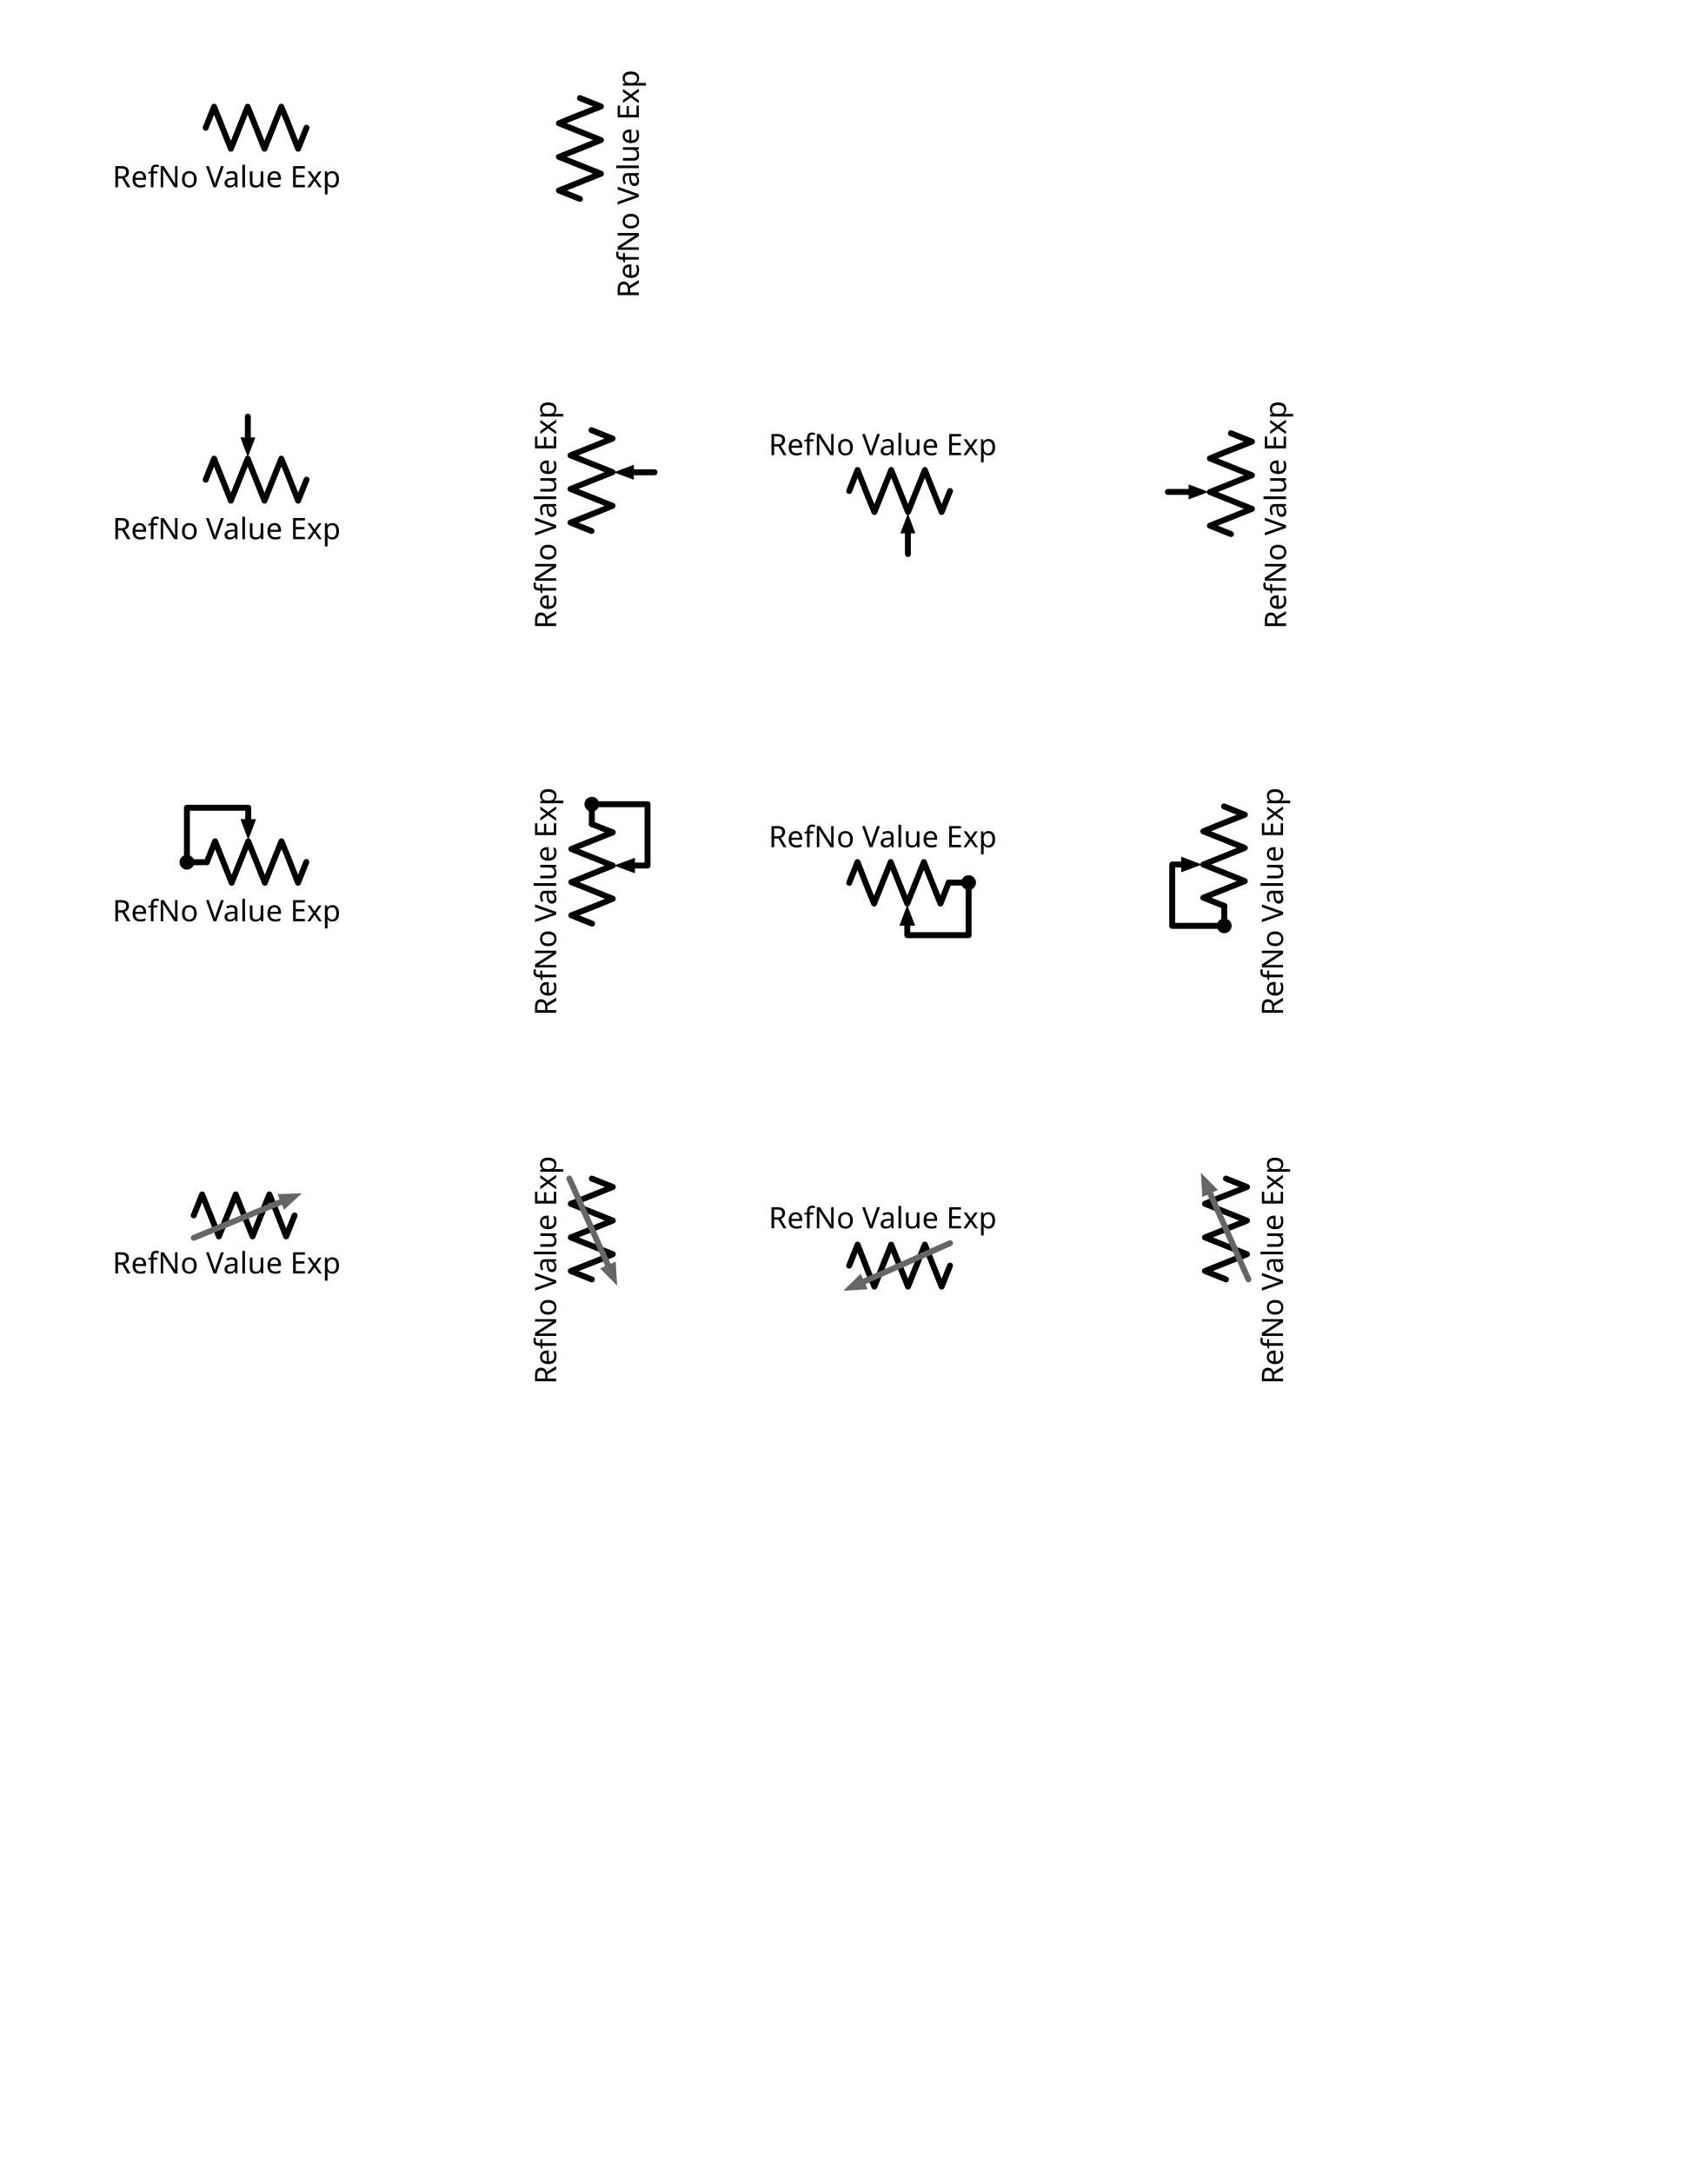
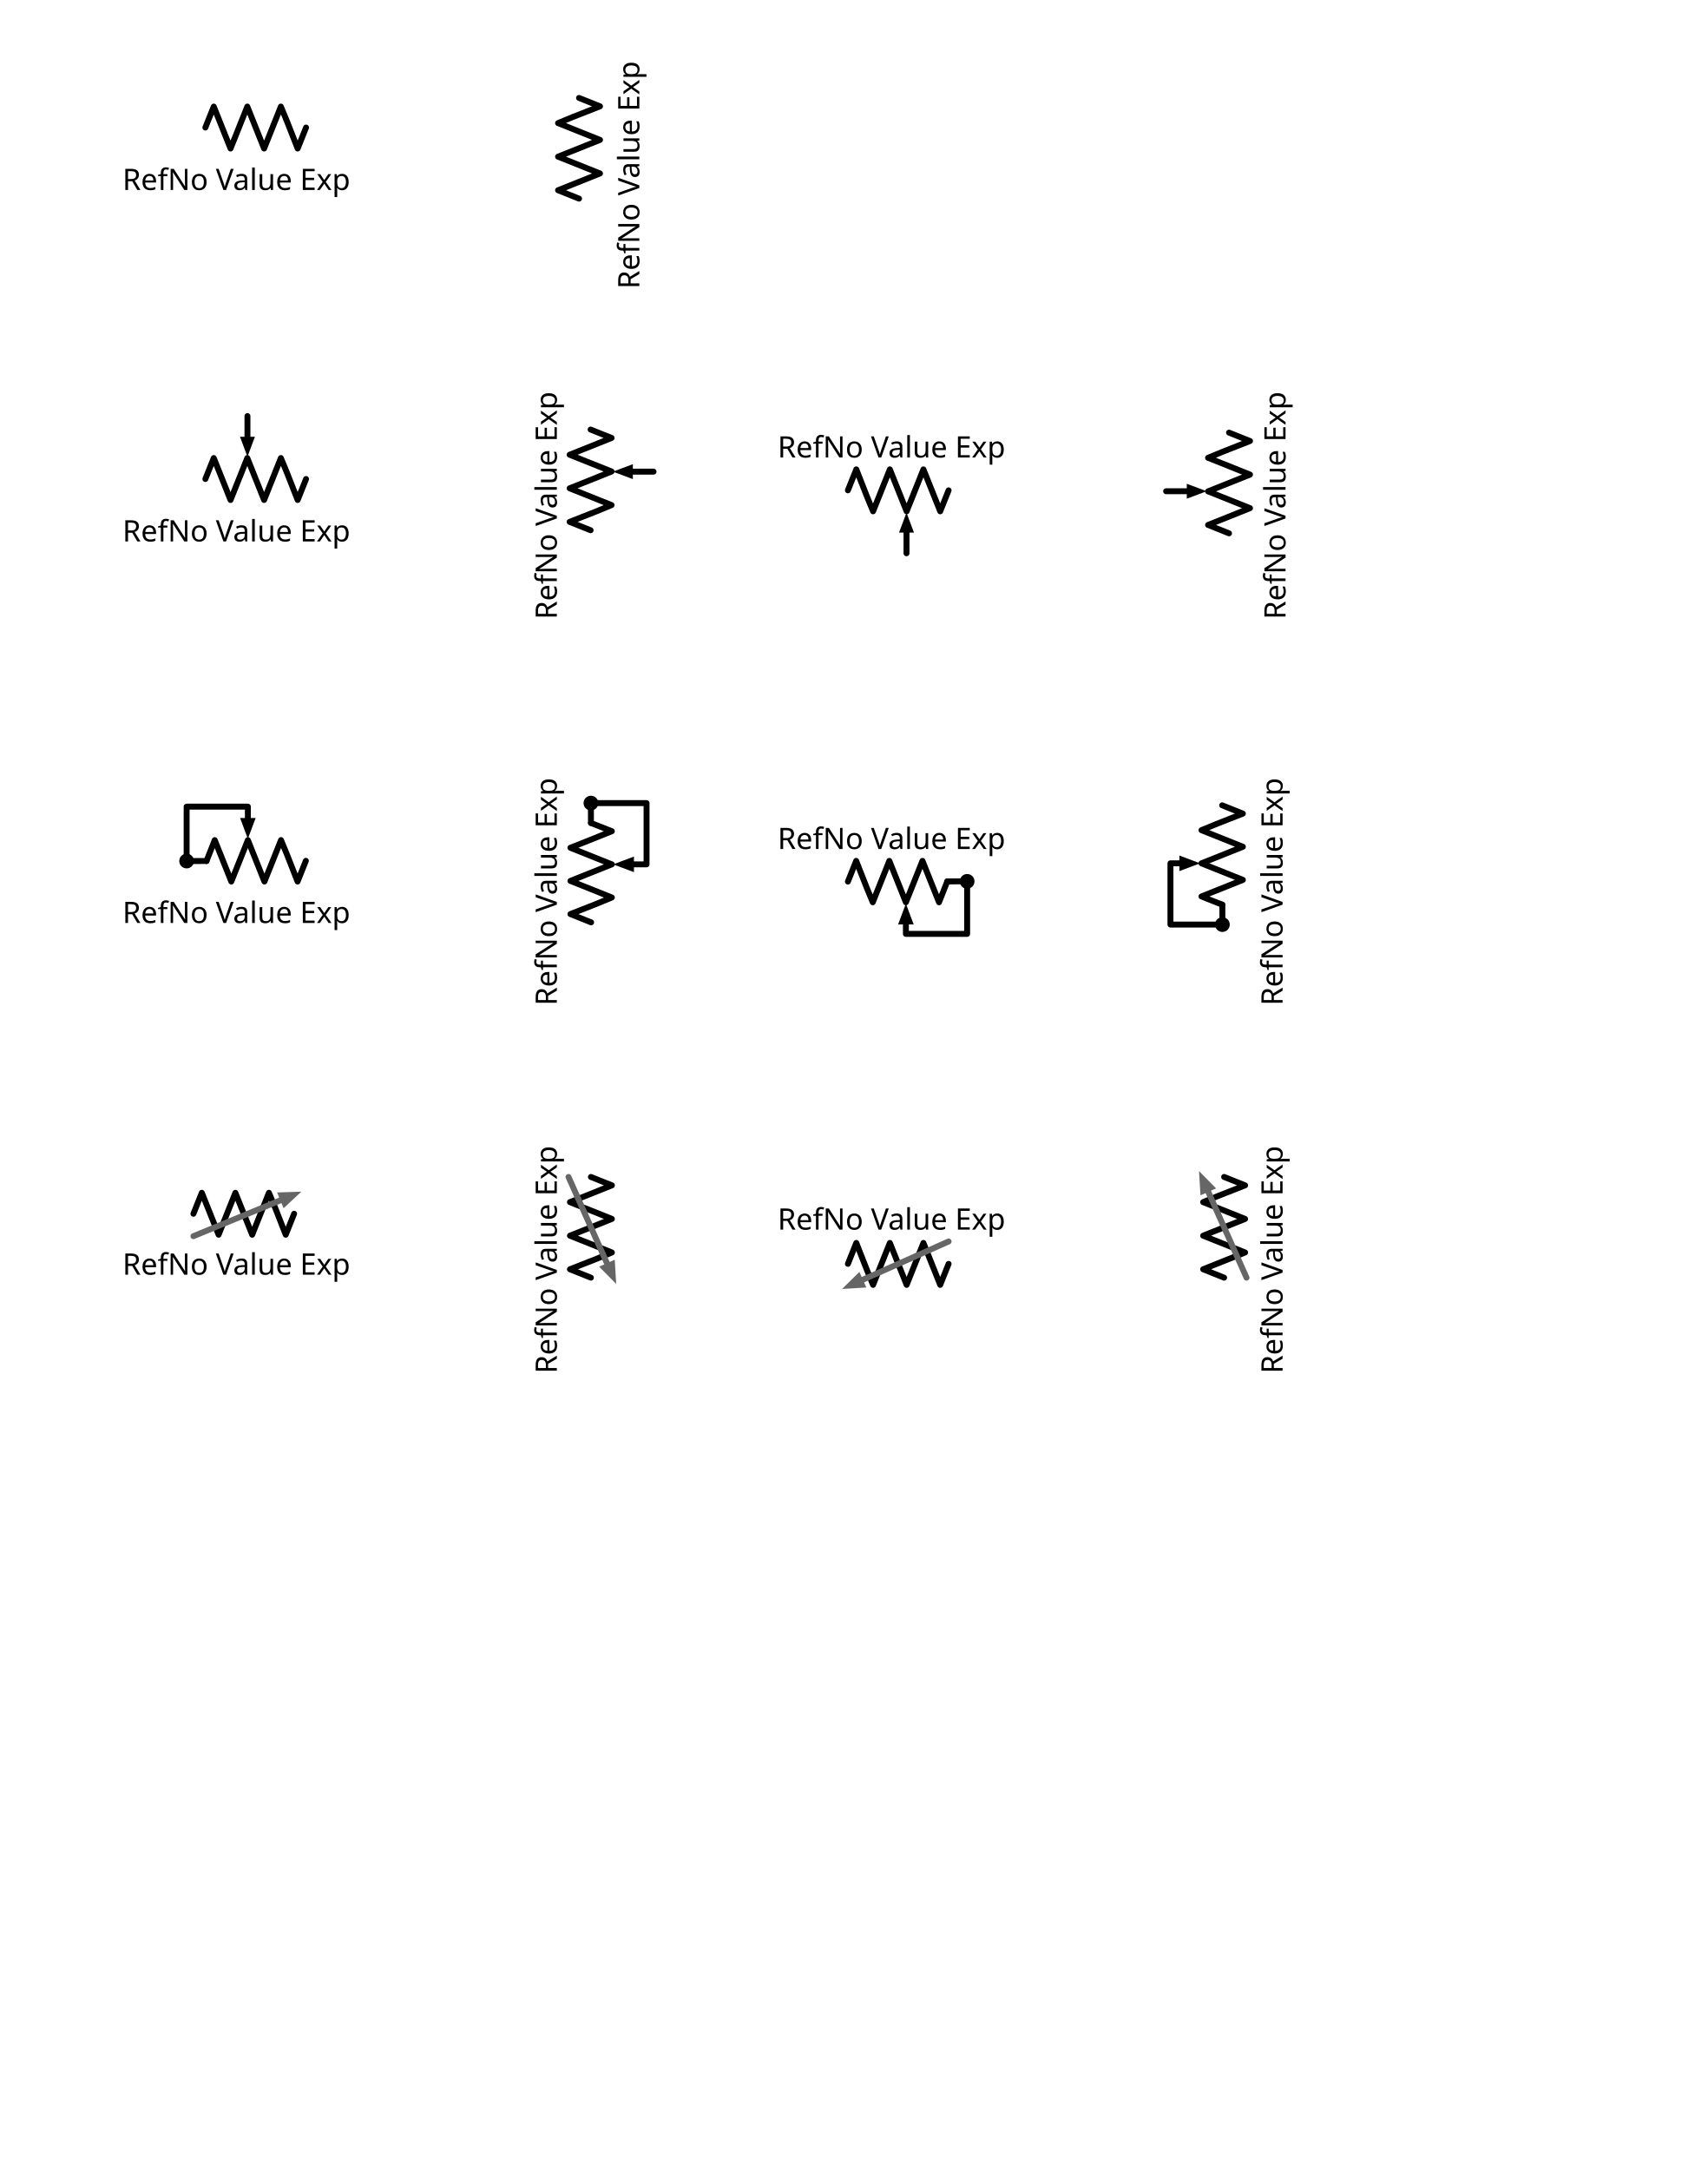
- <svg xmlns="http://www.w3.org/2000/svg" version="1.1" viewBox="0 0 576 733" width="576" height="733">
+ <svg xmlns="http://www.w3.org/2000/svg" version="1.1" viewBox="0 0 577 733" width="577" height="733">
  <defs>
    <marker orient="auto" overflow="visible" markerUnits="strokeWidth" id="FilledArrow_Marker" stroke-linejoin="miter" stroke-miterlimit="10" viewBox="-1 -2 4 4" markerWidth="4" markerHeight="4" color="#666">
      <g>
        <path d="M 1.92 0 L 0 -.72 L 0 .72 Z" fill="currentColor" stroke="currentColor" stroke-width="1" />
      </g>
    </marker>
    <marker orient="auto" overflow="visible" markerUnits="strokeWidth" id="FilledArrow_Marker_2" stroke-linejoin="miter" stroke-miterlimit="10" viewBox="-1 -2 4 4" markerWidth="4" markerHeight="4" color="black">
      <g>
        <path d="M 1.584 0 L 0 -.594 L 0 .594 Z" fill="currentColor" stroke="currentColor" stroke-width="1" />
      </g>
    </marker>
    <marker orient="auto" overflow="visible" markerUnits="strokeWidth" id="FilledArrow_Marker_3" stroke-linejoin="miter" stroke-miterlimit="10" viewBox="-1 -2 4 4" markerWidth="4" markerHeight="4" color="black">
      <g>
        <path d="M 1.44 0 L 0 -.54 L 0 .54 Z" fill="currentColor" stroke="currentColor" stroke-width="1" />
      </g>
    </marker>
  </defs>
-   <g id="Resistors_-_R" fill="none" stroke="none" stroke-dasharray="none" fill-opacity="1" stroke-opacity="1">
+   <g id="Resistors_-_R" stroke="none" fill="none" stroke-opacity="1" stroke-dasharray="none" fill-opacity="1">
    <g id="Resistors_-_R_Layer_1">
      <g id="Group_141">
        <g id="Graphic_145">
-           <text transform="translate(422.7953 466.9069) rotate(-90)" fill="black">
-             <tspan font-family="Anonymous Pro" font-size="10" fill="black" x="0" y="10">RefNo Value Exp</tspan>
+           <text transform="translate(422.2953 463.9719) rotate(-90)" fill="black">
+             <tspan font-family="Borg Sans Mono" font-size="10" fill="black" x="0" y="11">RefNo Value Exp</tspan>
          </text>
        </g>
        <g id="Group_142">
          <g id="Line_144">
            <path d="M 413.548 431.577 L 406.461 428.742 L 420.634 423.073 L 406.461 417.404 L 420.634 411.735 L 406.461 406.065 L 411.528 403.972 L 420.634 400.396 L 413.548 397.561" stroke="black" stroke-linecap="round" stroke-linejoin="round" stroke-width="2" />
          </g>
          <g id="Line_143">
            <line x1="421.117" y1="431.577" x2="407.791" y2="401.683" marker-end="url(#FilledArrow_Marker)" stroke="#666" stroke-linecap="round" stroke-linejoin="round" stroke-width="2" />
          </g>
        </g>
      </g>
      <g id="Group_136">
        <g id="Graphic_140">
-           <text transform="translate(259.2663 404.3573)" fill="black">
-             <tspan font-family="Anonymous Pro" font-size="10" fill="black" x="0" y="10">RefNo Value Exp</tspan>
+           <text transform="translate(262.7013 404.3573)" fill="black">
+             <tspan font-family="Borg Sans Mono" font-size="10" fill="black" x="0" y="11">RefNo Value Exp</tspan>
          </text>
        </g>
        <g id="Group_137">
          <g id="Line_139">
            <path d="M 320.465 426.926 L 317.63 434.013 L 311.961 419.84 L 306.291 434.013 L 300.622 419.84 L 294.953 434.013 L 292.859 428.946 L 289.283 419.84 L 286.449 426.926" stroke="black" stroke-linecap="round" stroke-linejoin="round" stroke-width="2" />
          </g>
          <g id="Line_138">
            <line x1="320.465" y1="419.357" x2="290.59" y2="432.674" marker-end="url(#FilledArrow_Marker)" stroke="#666" stroke-linecap="round" stroke-linejoin="round" stroke-width="2" />
          </g>
        </g>
      </g>
      <g id="Group_131">
        <g id="Graphic_135">
-           <text transform="translate(177.6142 466.9069) rotate(-90)" fill="black">
-             <tspan font-family="Anonymous Pro" font-size="10" fill="black" x="0" y="10">RefNo Value Exp</tspan>
+           <text transform="translate(177.1142 463.9719) rotate(-90)" fill="black">
+             <tspan font-family="Borg Sans Mono" font-size="10" fill="black" x="0" y="11">RefNo Value Exp</tspan>
          </text>
        </g>
        <g id="Group_132">
          <g id="Line_134">
            <path d="M 199.629 397.561 L 206.715 400.396 L 192.542 406.065 L 206.715 411.735 L 192.542 417.404 L 206.715 423.073 L 201.649 425.167 L 192.542 428.742 L 199.629 431.577" stroke="black" stroke-linecap="round" stroke-linejoin="round" stroke-width="2" />
          </g>
          <g id="Line_133">
            <line x1="192.06" y1="397.561" x2="205.45" y2="427.599" marker-end="url(#FilledArrow_Marker)" stroke="#666" stroke-linecap="round" stroke-linejoin="round" stroke-width="2" />
          </g>
        </g>
      </g>
      <g id="Group_45">
        <g id="Graphic_47">
-           <text transform="translate(37.94344 419.5696)" fill="black">
-             <tspan font-family="Anonymous Pro" font-size="10" fill="black" x="0" y="10">RefNo Value Exp</tspan>
+           <text transform="translate(41.3785 419.5696)" fill="black">
+             <tspan font-family="Borg Sans Mono" font-size="10" fill="black" x="0" y="11">RefNo Value Exp</tspan>
          </text>
        </g>
        <g id="Group_90">
          <g id="Line_46">
            <path d="M 65.346 409.99 L 68.181 402.904 L 73.85 417.077 L 79.52 402.904 L 85.189 417.077 L 90.858 402.904 L 92.952 407.97 L 96.528 417.077 L 99.362 409.99" stroke="black" stroke-linecap="round" stroke-linejoin="round" stroke-width="2" />
          </g>
          <g id="Line_52">
            <line x1="65.346" y1="417.559" x2="95.634" y2="405.08" marker-end="url(#FilledArrow_Marker)" stroke="#666" stroke-linecap="round" stroke-linejoin="round" stroke-width="2" />
          </g>
        </g>
      </g>
      <g id="Group_123">
        <g id="Graphic_129">
-           <text transform="translate(422.7953 342.6077) rotate(-90)" fill="black">
-             <tspan font-family="Anonymous Pro" font-size="10" fill="black" x="0" y="10">RefNo Value Exp</tspan>
+           <text transform="translate(422.2953 339.6727) rotate(-90)" fill="black">
+             <tspan font-family="Borg Sans Mono" font-size="10" fill="black" x="0" y="11">RefNo Value Exp</tspan>
          </text>
        </g>
        <g id="Group_124">
          <g id="Line_128">
            <line x1="412.949" y1="305.596" x2="412.962" y2="310.072" stroke="black" stroke-linecap="round" stroke-linejoin="round" stroke-width="2" />
          </g>
          <g id="Line_127">
            <path d="M 410.724 312.31 L 395.416 312.31 L 395.416 291.619 L 399.425 291.619" marker-end="url(#FilledArrow_Marker_2)" stroke="black" stroke-linecap="round" stroke-linejoin="round" stroke-width="2" />
          </g>
          <g id="Line_126">
            <path d="M 412.949 305.596 L 405.893 302.813 L 419.887 297.216 L 405.893 291.619 L 419.887 286.021 L 405.893 280.424 L 410.896 278.357 L 419.887 274.827 L 412.89 272.028" stroke="black" stroke-linecap="round" stroke-linejoin="round" stroke-width="2" />
          </g>
          <g id="Graphic_125">
            <circle cx="412.962" cy="312.31" r="2.238" fill="black" />
            <circle cx="412.962" cy="312.31" r="2.238" stroke="black" stroke-linecap="round" stroke-linejoin="round" stroke-width=".5" />
          </g>
        </g>
      </g>
      <g id="Group_116">
        <g id="Graphic_122">
-           <text transform="translate(259.2663 275.7919)" fill="black">
-             <tspan font-family="Anonymous Pro" font-size="10" fill="black" x="0" y="10">RefNo Value Exp</tspan>
+           <text transform="translate(262.7013 275.7919)" fill="black">
+             <tspan font-family="Borg Sans Mono" font-size="10" fill="black" x="0" y="11">RefNo Value Exp</tspan>
          </text>
        </g>
        <g id="Group_117">
          <g id="Line_121">
            <line x1="320.017" y1="297.73" x2="324.493" y2="297.716" stroke="black" stroke-linecap="round" stroke-linejoin="round" stroke-width="2" />
          </g>
          <g id="Line_120">
            <path d="M 326.731 299.954 L 326.731 315.453 L 306.039 315.453 L 306.039 311.253" marker-end="url(#FilledArrow_Marker_2)" stroke="black" stroke-linecap="round" stroke-linejoin="round" stroke-width="2" />
          </g>
          <g id="Line_119">
            <path d="M 320.017 297.73 L 317.234 304.785 L 311.637 290.792 L 306.039 304.785 L 300.442 290.792 L 294.845 304.785 L 292.778 299.783 L 289.247 290.792 L 286.449 297.789" stroke="black" stroke-linecap="round" stroke-linejoin="round" stroke-width="2" />
          </g>
          <g id="Graphic_118">
            <circle cx="326.731" cy="297.716" r="2.238" fill="black" />
            <circle cx="326.731" cy="297.716" r="2.238" stroke="black" stroke-linecap="round" stroke-linejoin="round" stroke-width=".5" />
          </g>
        </g>
      </g>
      <g id="Group_109">
        <g id="Graphic_115">
-           <text transform="translate(177.6142 342.6077) rotate(-90)" fill="black">
-             <tspan font-family="Anonymous Pro" font-size="10" fill="black" x="0" y="10">RefNo Value Exp</tspan>
+           <text transform="translate(177.1142 339.6727) rotate(-90)" fill="black">
+             <tspan font-family="Borg Sans Mono" font-size="10" fill="black" x="0" y="11">RefNo Value Exp</tspan>
          </text>
        </g>
        <g id="Group_110">
          <g id="Line_114">
            <line x1="199.644" y1="277.991" x2="199.63" y2="273.515" stroke="black" stroke-linecap="round" stroke-linejoin="round" stroke-width="2" />
          </g>
          <g id="Line_113">
            <path d="M 201.868 271.278 L 218.424 271.278 L 218.424 291.969 L 213.167 291.969" marker-end="url(#FilledArrow_Marker_2)" stroke="black" stroke-linecap="round" stroke-linejoin="round" stroke-width="2" />
          </g>
          <g id="Line_112">
            <path d="M 199.644 277.991 L 206.699 280.774 L 192.706 286.371 L 206.699 291.969 L 192.706 297.566 L 206.699 303.163 L 201.697 305.231 L 192.706 308.761 L 199.702 311.559" stroke="black" stroke-linecap="round" stroke-linejoin="round" stroke-width="2" />
          </g>
          <g id="Graphic_111">
            <circle cx="199.63" cy="271.278" r="2.238" fill="black" />
            <circle cx="199.63" cy="271.278" r="2.238" stroke="black" stroke-linecap="round" stroke-linejoin="round" stroke-width=".5" />
          </g>
        </g>
      </g>
      <g id="Group_55">
        <g id="Graphic_57">
-           <text transform="translate(37.94344 300.7739)" fill="black">
-             <tspan font-family="Anonymous Pro" font-size="10" fill="black" x="0" y="10">RefNo Value Exp</tspan>
+           <text transform="translate(41.3785 300.7739)" fill="black">
+             <tspan font-family="Borg Sans Mono" font-size="10" fill="black" x="0" y="11">RefNo Value Exp</tspan>
          </text>
        </g>
        <g id="Group_89">
          <g id="Line_69">
            <line x1="69.763" y1="290.836" x2="65.287" y2="290.849" stroke="black" stroke-linecap="round" stroke-linejoin="round" stroke-width="2" />
          </g>
          <g id="Line_70">
            <path d="M 63.049 288.612 L 63.049 272.472 L 83.74 272.472 L 83.74 277.312" marker-end="url(#FilledArrow_Marker_2)" stroke="black" stroke-linecap="round" stroke-linejoin="round" stroke-width="2" />
          </g>
          <g id="Line_56">
            <path d="M 69.763 290.836 L 72.545 283.78 L 78.143 297.774 L 83.74 283.78 L 89.337 297.774 L 94.935 283.78 L 97.002 288.783 L 100.532 297.774 L 103.331 290.777" stroke="black" stroke-linecap="round" stroke-linejoin="round" stroke-width="2" />
          </g>
          <g id="Graphic_67">
            <circle cx="63.049" cy="290.849" r="2.238" fill="black" />
            <circle cx="63.049" cy="290.849" r="2.238" stroke="black" stroke-linecap="round" stroke-linejoin="round" stroke-width=".5" />
          </g>
        </g>
      </g>
      <g id="Group_104">
        <g id="Graphic_108">
-           <text transform="translate(423.7953 212.1601) rotate(-90)" fill="black">
-             <tspan font-family="Anonymous Pro" font-size="10" fill="black" x="0" y="10">RefNo Value Exp</tspan>
+           <text transform="translate(423.2953 209.2251) rotate(-90)" fill="black">
+             <tspan font-family="Borg Sans Mono" font-size="10" fill="black" x="0" y="11">RefNo Value Exp</tspan>
          </text>
        </g>
        <g id="Group_105">
          <g id="Line_107">
            <line x1="393.946" y1="165.932" x2="401.939" y2="165.932" marker-end="url(#FilledArrow_Marker_3)" stroke="black" stroke-linecap="round" stroke-linejoin="round" stroke-width="2" />
          </g>
          <g id="Line_106">
            <path d="M 415.206 180.152 L 408.119 177.317 L 422.293 171.648 L 408.119 165.979 L 422.293 160.309 L 408.119 154.64 L 413.186 152.546 L 422.293 148.971 L 415.206 146.136" stroke="black" stroke-linecap="round" stroke-linejoin="round" stroke-width="2" />
          </g>
        </g>
      </g>
      <g id="Group_99">
        <g id="Graphic_103">
-           <text transform="translate(259.2663 143.5436)" fill="black">
-             <tspan font-family="Anonymous Pro" font-size="10" fill="black" x="0" y="10">RefNo Value Exp</tspan>
+           <text transform="translate(262.7013 143.5436)" fill="black">
+             <tspan font-family="Borg Sans Mono" font-size="10" fill="black" x="0" y="11">RefNo Value Exp</tspan>
          </text>
        </g>
        <g id="Group_100">
          <g id="Line_102">
            <line x1="306.245" y1="186.892" x2="306.245" y2="178.899" marker-end="url(#FilledArrow_Marker_3)" stroke="black" stroke-linecap="round" stroke-linejoin="round" stroke-width="2" />
          </g>
          <g id="Line_101">
            <path d="M 320.465 165.63 L 317.63 172.717 L 311.961 158.544 L 306.291 172.717 L 300.622 158.544 L 294.953 172.717 L 292.859 167.65 L 289.283 158.544 L 286.449 165.63" stroke="black" stroke-linecap="round" stroke-linejoin="round" stroke-width="2" />
          </g>
        </g>
      </g>
      <g id="Group_94">
        <g id="Graphic_98">
-           <text transform="translate(177.6142 212.1601) rotate(-90)" fill="black">
-             <tspan font-family="Anonymous Pro" font-size="10" fill="black" x="0" y="10">RefNo Value Exp</tspan>
+           <text transform="translate(177.1142 209.2251) rotate(-90)" fill="black">
+             <tspan font-family="Borg Sans Mono" font-size="10" fill="black" x="0" y="11">RefNo Value Exp</tspan>
          </text>
        </g>
        <g id="Group_95">
          <g id="Line_97">
            <line x1="220.791" y1="159.317" x2="212.798" y2="159.317" marker-end="url(#FilledArrow_Marker_3)" stroke="black" stroke-linecap="round" stroke-linejoin="round" stroke-width="2" />
          </g>
          <g id="Line_96">
            <path d="M 199.526 145.097 L 206.612 147.931 L 192.439 153.601 L 206.612 159.27 L 192.439 164.939 L 206.612 170.609 L 201.546 172.702 L 192.439 176.278 L 199.526 179.113" stroke="black" stroke-linecap="round" stroke-linejoin="round" stroke-width="2" />
          </g>
        </g>
      </g>
      <g id="Group_81">
        <g id="Graphic_83">
-           <text transform="translate(37.94344 171.891)" fill="black">
-             <tspan font-family="Anonymous Pro" font-size="10" fill="black" x="0" y="10">RefNo Value Exp</tspan>
+           <text transform="translate(41.3785 171.891)" fill="black">
+             <tspan font-family="Borg Sans Mono" font-size="10" fill="black" x="0" y="11">RefNo Value Exp</tspan>
          </text>
        </g>
        <g id="Group_88">
          <g id="Line_86">
            <line x1="83.598" y1="140.545" x2="83.598" y2="148.538" marker-end="url(#FilledArrow_Marker_3)" stroke="black" stroke-linecap="round" stroke-linejoin="round" stroke-width="2" />
          </g>
          <g id="Line_82">
            <path d="M 69.378 161.804 L 72.213 154.718 L 77.882 168.891 L 83.551 154.718 L 89.22 168.891 L 94.89 154.718 L 96.983 159.785 L 100.559 168.891 L 103.394 161.804" stroke="black" stroke-linecap="round" stroke-linejoin="round" stroke-width="2" />
          </g>
        </g>
      </g>
      <g id="Group_91">
        <g id="Graphic_93">
-           <text transform="translate(205.4871 100.529) rotate(-90)" fill="black">
-             <tspan font-family="Anonymous Pro" font-size="10" fill="black" x="0" y="10">RefNo Value Exp</tspan>
+           <text transform="translate(204.9871 97.59394) rotate(-90)" fill="black">
+             <tspan font-family="Borg Sans Mono" font-size="10" fill="black" x="0" y="11">RefNo Value Exp</tspan>
          </text>
        </g>
        <g id="Line_92">
          <path d="M 195.617 67.094 L 188.53 64.26 L 202.704 58.591 L 188.53 52.921 L 202.704 47.252 L 188.53 41.583 L 193.597 39.489 L 202.704 35.913 L 195.617 33.079" stroke="black" stroke-linecap="round" stroke-linejoin="round" stroke-width="2" />
        </g>
      </g>
      <g id="Group_25">
        <g id="Graphic_27">
-           <text transform="translate(37.94344 53.17323)" fill="black">
-             <tspan font-family="Anonymous Pro" font-size="10" fill="black" x="0" y="10">RefNo Value Exp</tspan>
+           <text transform="translate(41.3785 53.17323)" fill="black">
+             <tspan font-family="Borg Sans Mono" font-size="10" fill="black" x="0" y="11">RefNo Value Exp</tspan>
          </text>
        </g>
        <g id="Line_26">
          <path d="M 69.378 43.087 L 72.213 36 L 77.882 50.173 L 83.551 36 L 89.22 50.173 L 94.89 36 L 96.983 41.067 L 100.559 50.173 L 103.394 43.087" stroke="black" stroke-linecap="round" stroke-linejoin="round" stroke-width="2" />
        </g>
      </g>
    </g>
  </g>
</svg>
